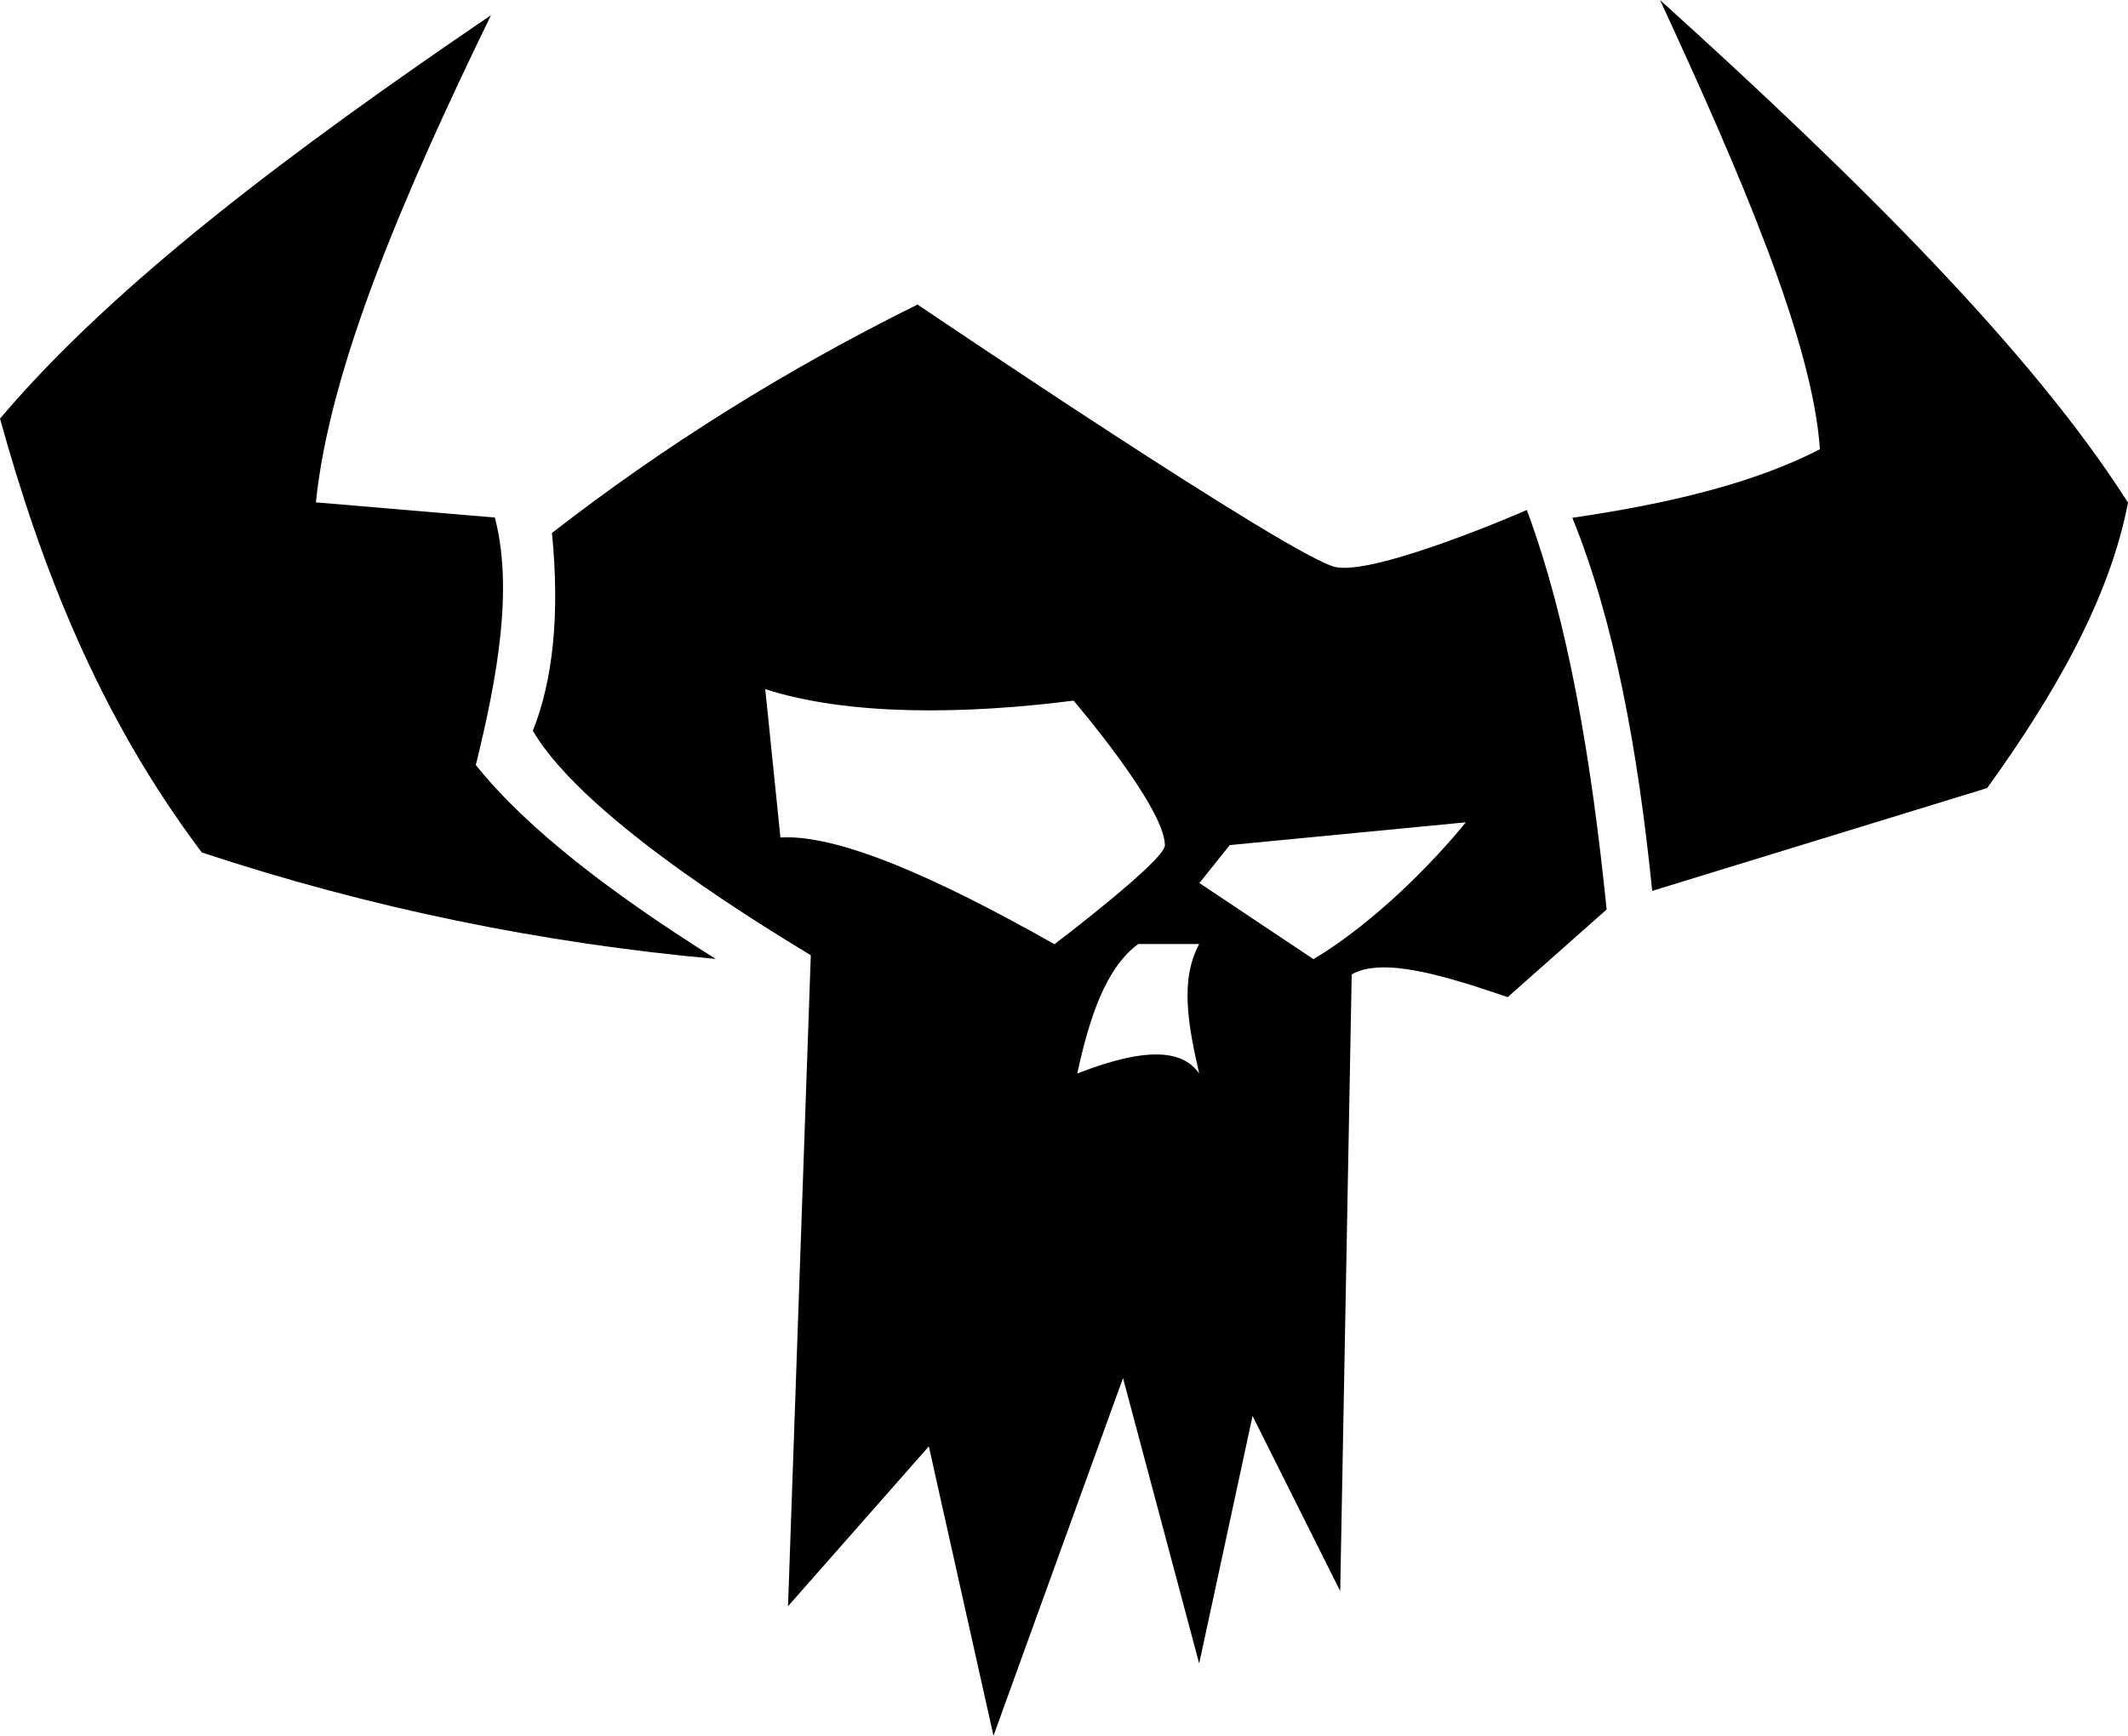
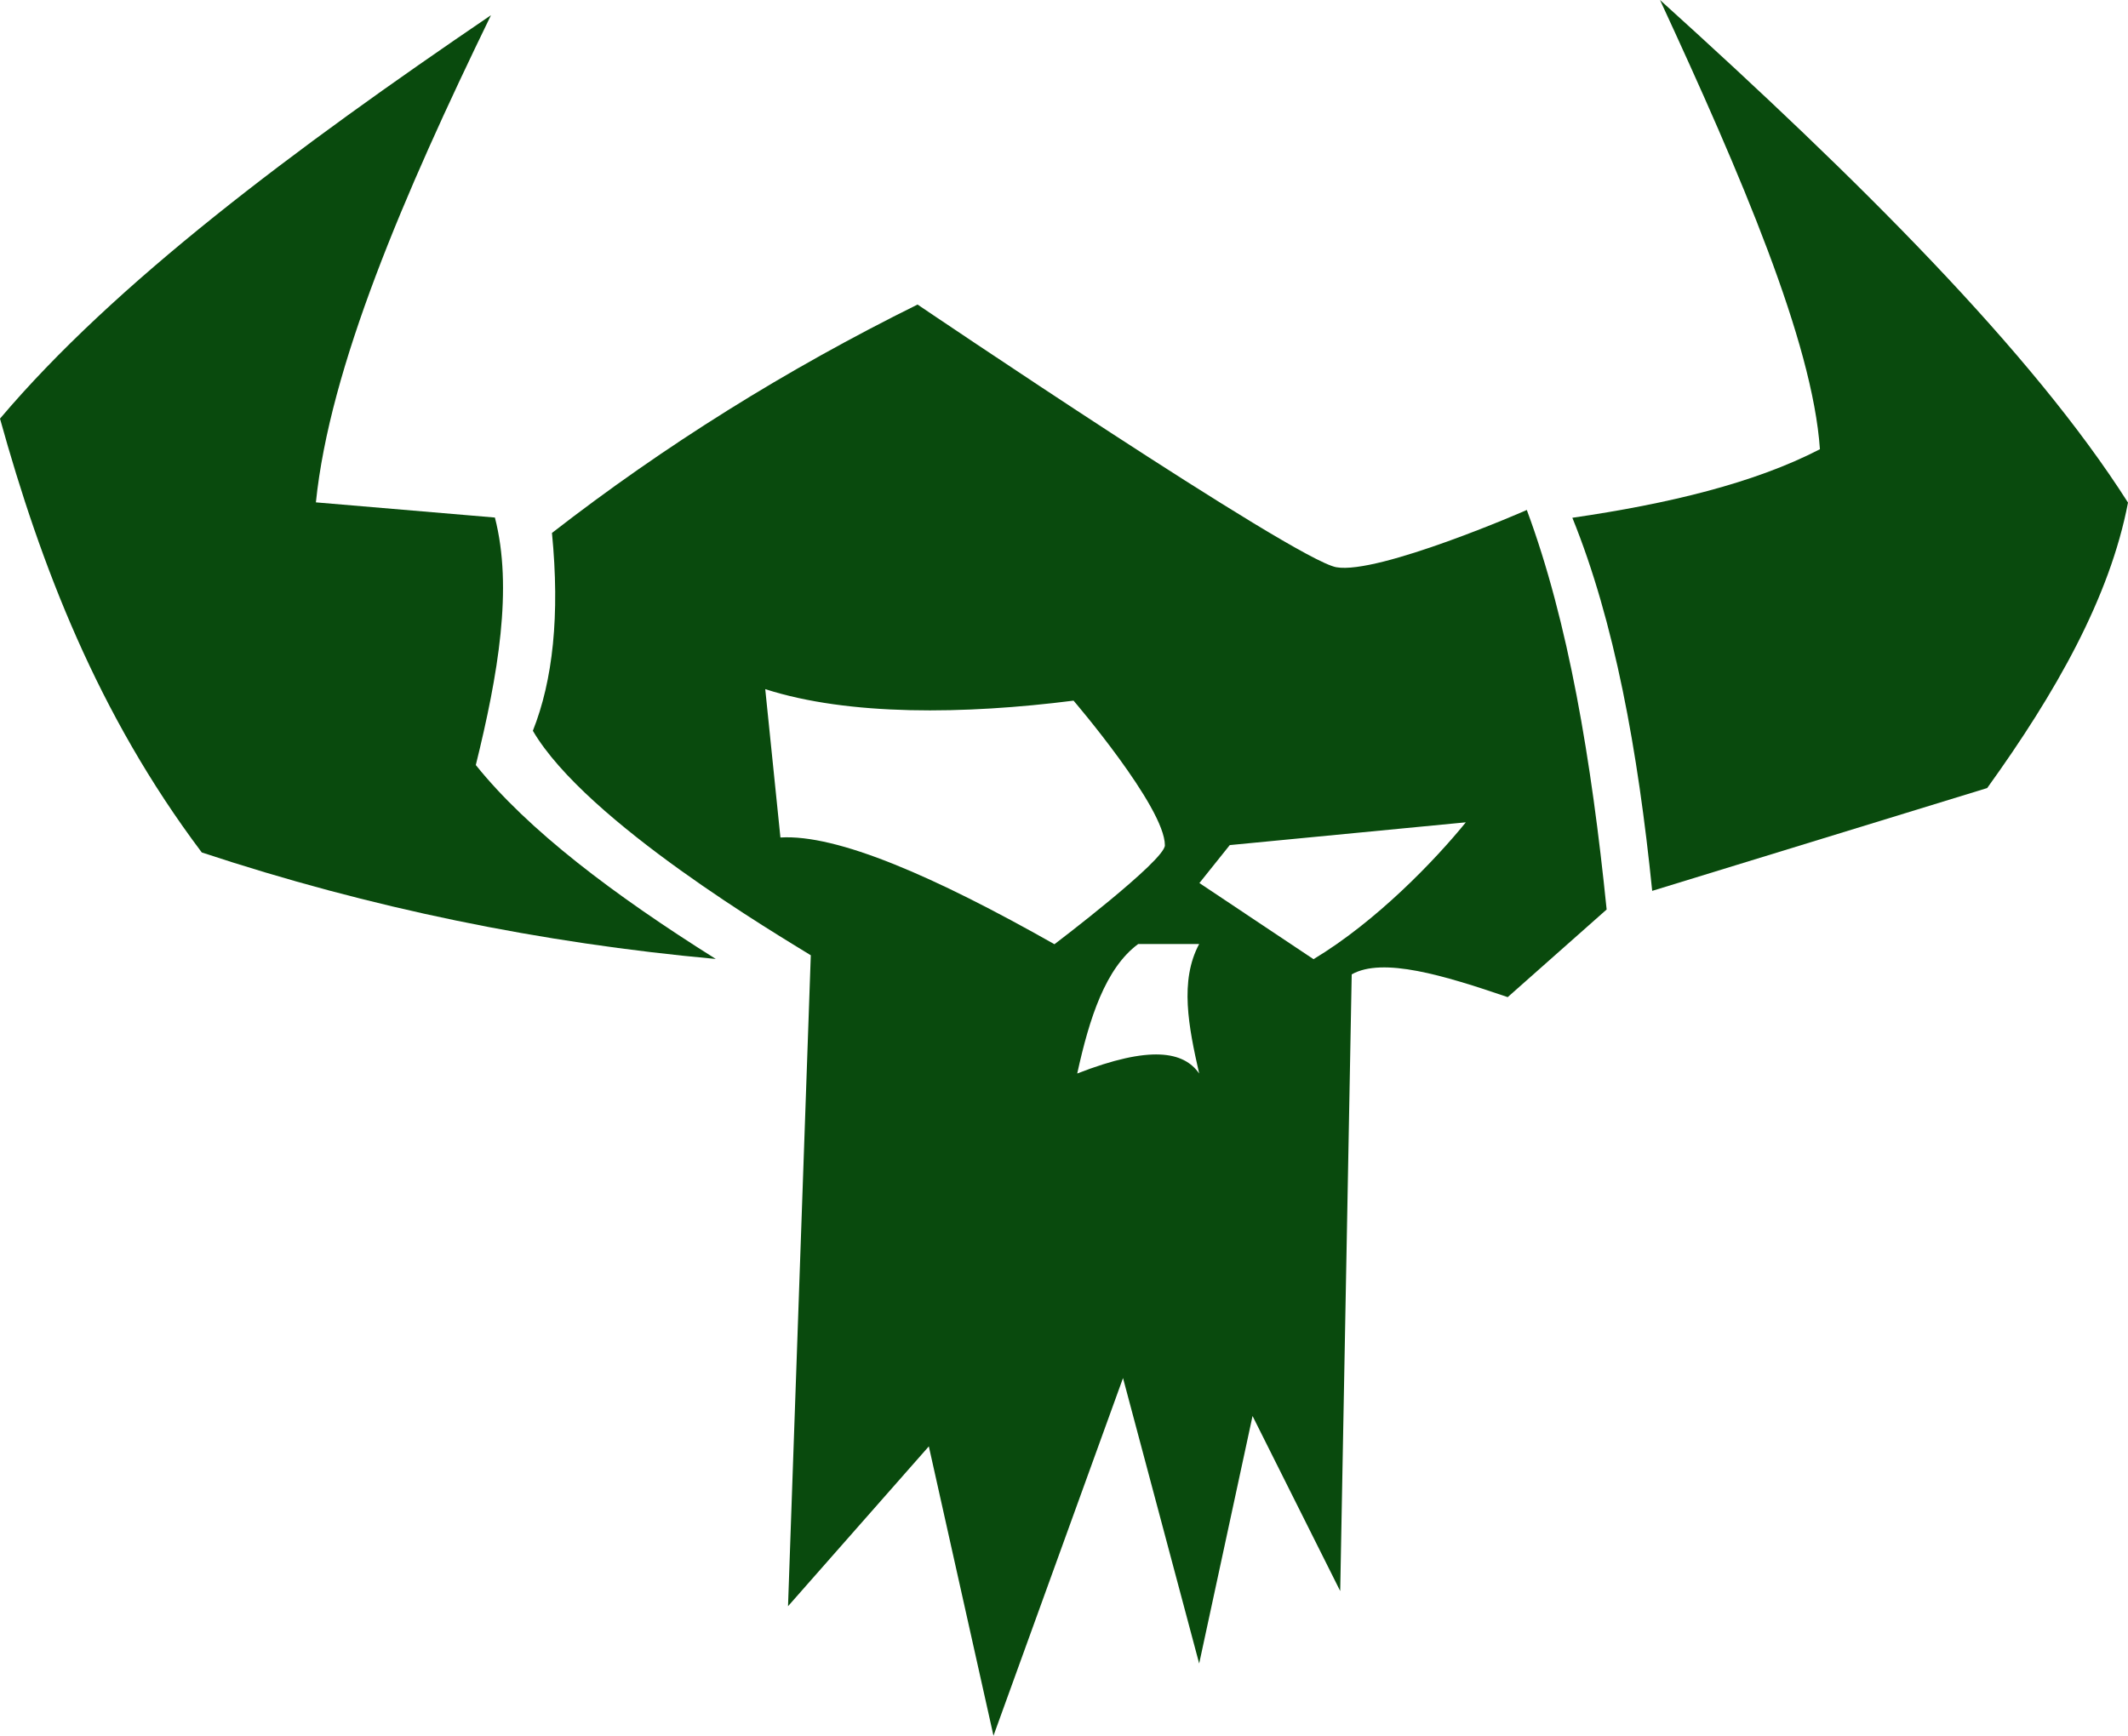
<svg xmlns="http://www.w3.org/2000/svg" version="1.1" id="Layer_3" x="0px" y="0px" viewBox="0 0 980.546 800" xml:space="preserve" width="980.546" height="800">
  <defs id="defs13" />
  <g id="g8" transform="matrix(1.060164,0,0,1.060164,-40.28624,-157.5404)">
-     <path d="m 244.8,481.2 c 9.7,-39.3 16.2,-77 8.3,-107.6 L 175.3,367 c 6,-58.7 38,-133.4 76.1,-211.8 C 165.8,213.4 87.7,271.8 38,330.6 c 17.7,63.7 42.4,128.4 87.7,188.6 73.1,24.2 147.6,39.4 223.4,46.3 -44.4,-27.9 -81.6,-56 -104.3,-84.3 z" id="path2" />
-     <path d="m 759.5,148.6 c 35.3,76.3 66.3,148.6 69.5,195.3 -28.4,14.7 -65.7,23.7 -107.6,29.8 18.3,45.1 28.5,101.1 34.7,162.2 L 901.7,491.2 C 931.5,449.8 955,408.4 962.9,367.1 921.1,301.4 845.7,226.5 759.5,148.6 Z" id="path4" />
-     <path d="M 618.8,395.2 C 600.6,391.9 436.8,281 436.8,281 c -57,28.2 -110,61.3 -158.9,99.3 3.5,35.8 0.4,64.1 -8.3,86 23.2,39.7 107.6,89.4 120.8,97.6 l -9.9,283 61.2,-69.5 28.1,125.8 56.3,-155.5 33.1,124.1 23.2,-107.6 38.1,76.1 5,-268.1 c 13.5,-7.6 40,0.4 67.8,9.9 l 43,-38.1 c -6.6,-64.9 -16.6,-125 -34.7,-173.7 0,0.1 -64.6,28.2 -82.8,24.9 z m -241.6,117.5 -6.6,-64.5 c 36.3,11.7 86.8,11 134,5 0,0 39.7,46.3 39.7,62.9 0,6.6 -48,43 -48,43 -52.1,-29.5 -94.4,-47.9 -119.1,-46.4 z m 182,102.6 c -6.7,-9.6 -21.2,-12.4 -53,0 5.3,-24.2 12.3,-45.8 26.5,-56.3 h 26.5 c -8.6,16 -4.6,36 0,56.3 z m 49.7,-49.7 -49.6,-33.1 13.2,-16.5 102.6,-9.9 c -13.4,16.5 -38.8,43 -66.2,59.5 z" id="path6" />
+     <path d="m 244.8,481.2 c 9.7,-39.3 16.2,-77 8.3,-107.6 L 175.3,367 c 6,-58.7 38,-133.4 76.1,-211.8 C 165.8,213.4 87.7,271.8 38,330.6 c 17.7,63.7 42.4,128.4 87.7,188.6 73.1,24.2 147.6,39.4 223.4,46.3 -44.4,-27.9 -81.6,-56 -104.3,-84.3 z" id="path2" fill="#094a0d" />
+     <path d="m 759.5,148.6 c 35.3,76.3 66.3,148.6 69.5,195.3 -28.4,14.7 -65.7,23.7 -107.6,29.8 18.3,45.1 28.5,101.1 34.7,162.2 L 901.7,491.2 C 931.5,449.8 955,408.4 962.9,367.1 921.1,301.4 845.7,226.5 759.5,148.6 Z" id="path4" fill="#094a0d" />
+     <path d="M 618.8,395.2 C 600.6,391.9 436.8,281 436.8,281 c -57,28.2 -110,61.3 -158.9,99.3 3.5,35.8 0.4,64.1 -8.3,86 23.2,39.7 107.6,89.4 120.8,97.6 l -9.9,283 61.2,-69.5 28.1,125.8 56.3,-155.5 33.1,124.1 23.2,-107.6 38.1,76.1 5,-268.1 c 13.5,-7.6 40,0.4 67.8,9.9 l 43,-38.1 c -6.6,-64.9 -16.6,-125 -34.7,-173.7 0,0.1 -64.6,28.2 -82.8,24.9 z m -241.6,117.5 -6.6,-64.5 c 36.3,11.7 86.8,11 134,5 0,0 39.7,46.3 39.7,62.9 0,6.6 -48,43 -48,43 -52.1,-29.5 -94.4,-47.9 -119.1,-46.4 z m 182,102.6 c -6.7,-9.6 -21.2,-12.4 -53,0 5.3,-24.2 12.3,-45.8 26.5,-56.3 h 26.5 c -8.6,16 -4.6,36 0,56.3 z m 49.7,-49.7 -49.6,-33.1 13.2,-16.5 102.6,-9.9 c -13.4,16.5 -38.8,43 -66.2,59.5 z" id="path6" fill="#094a0d" />
  </g>
</svg>
